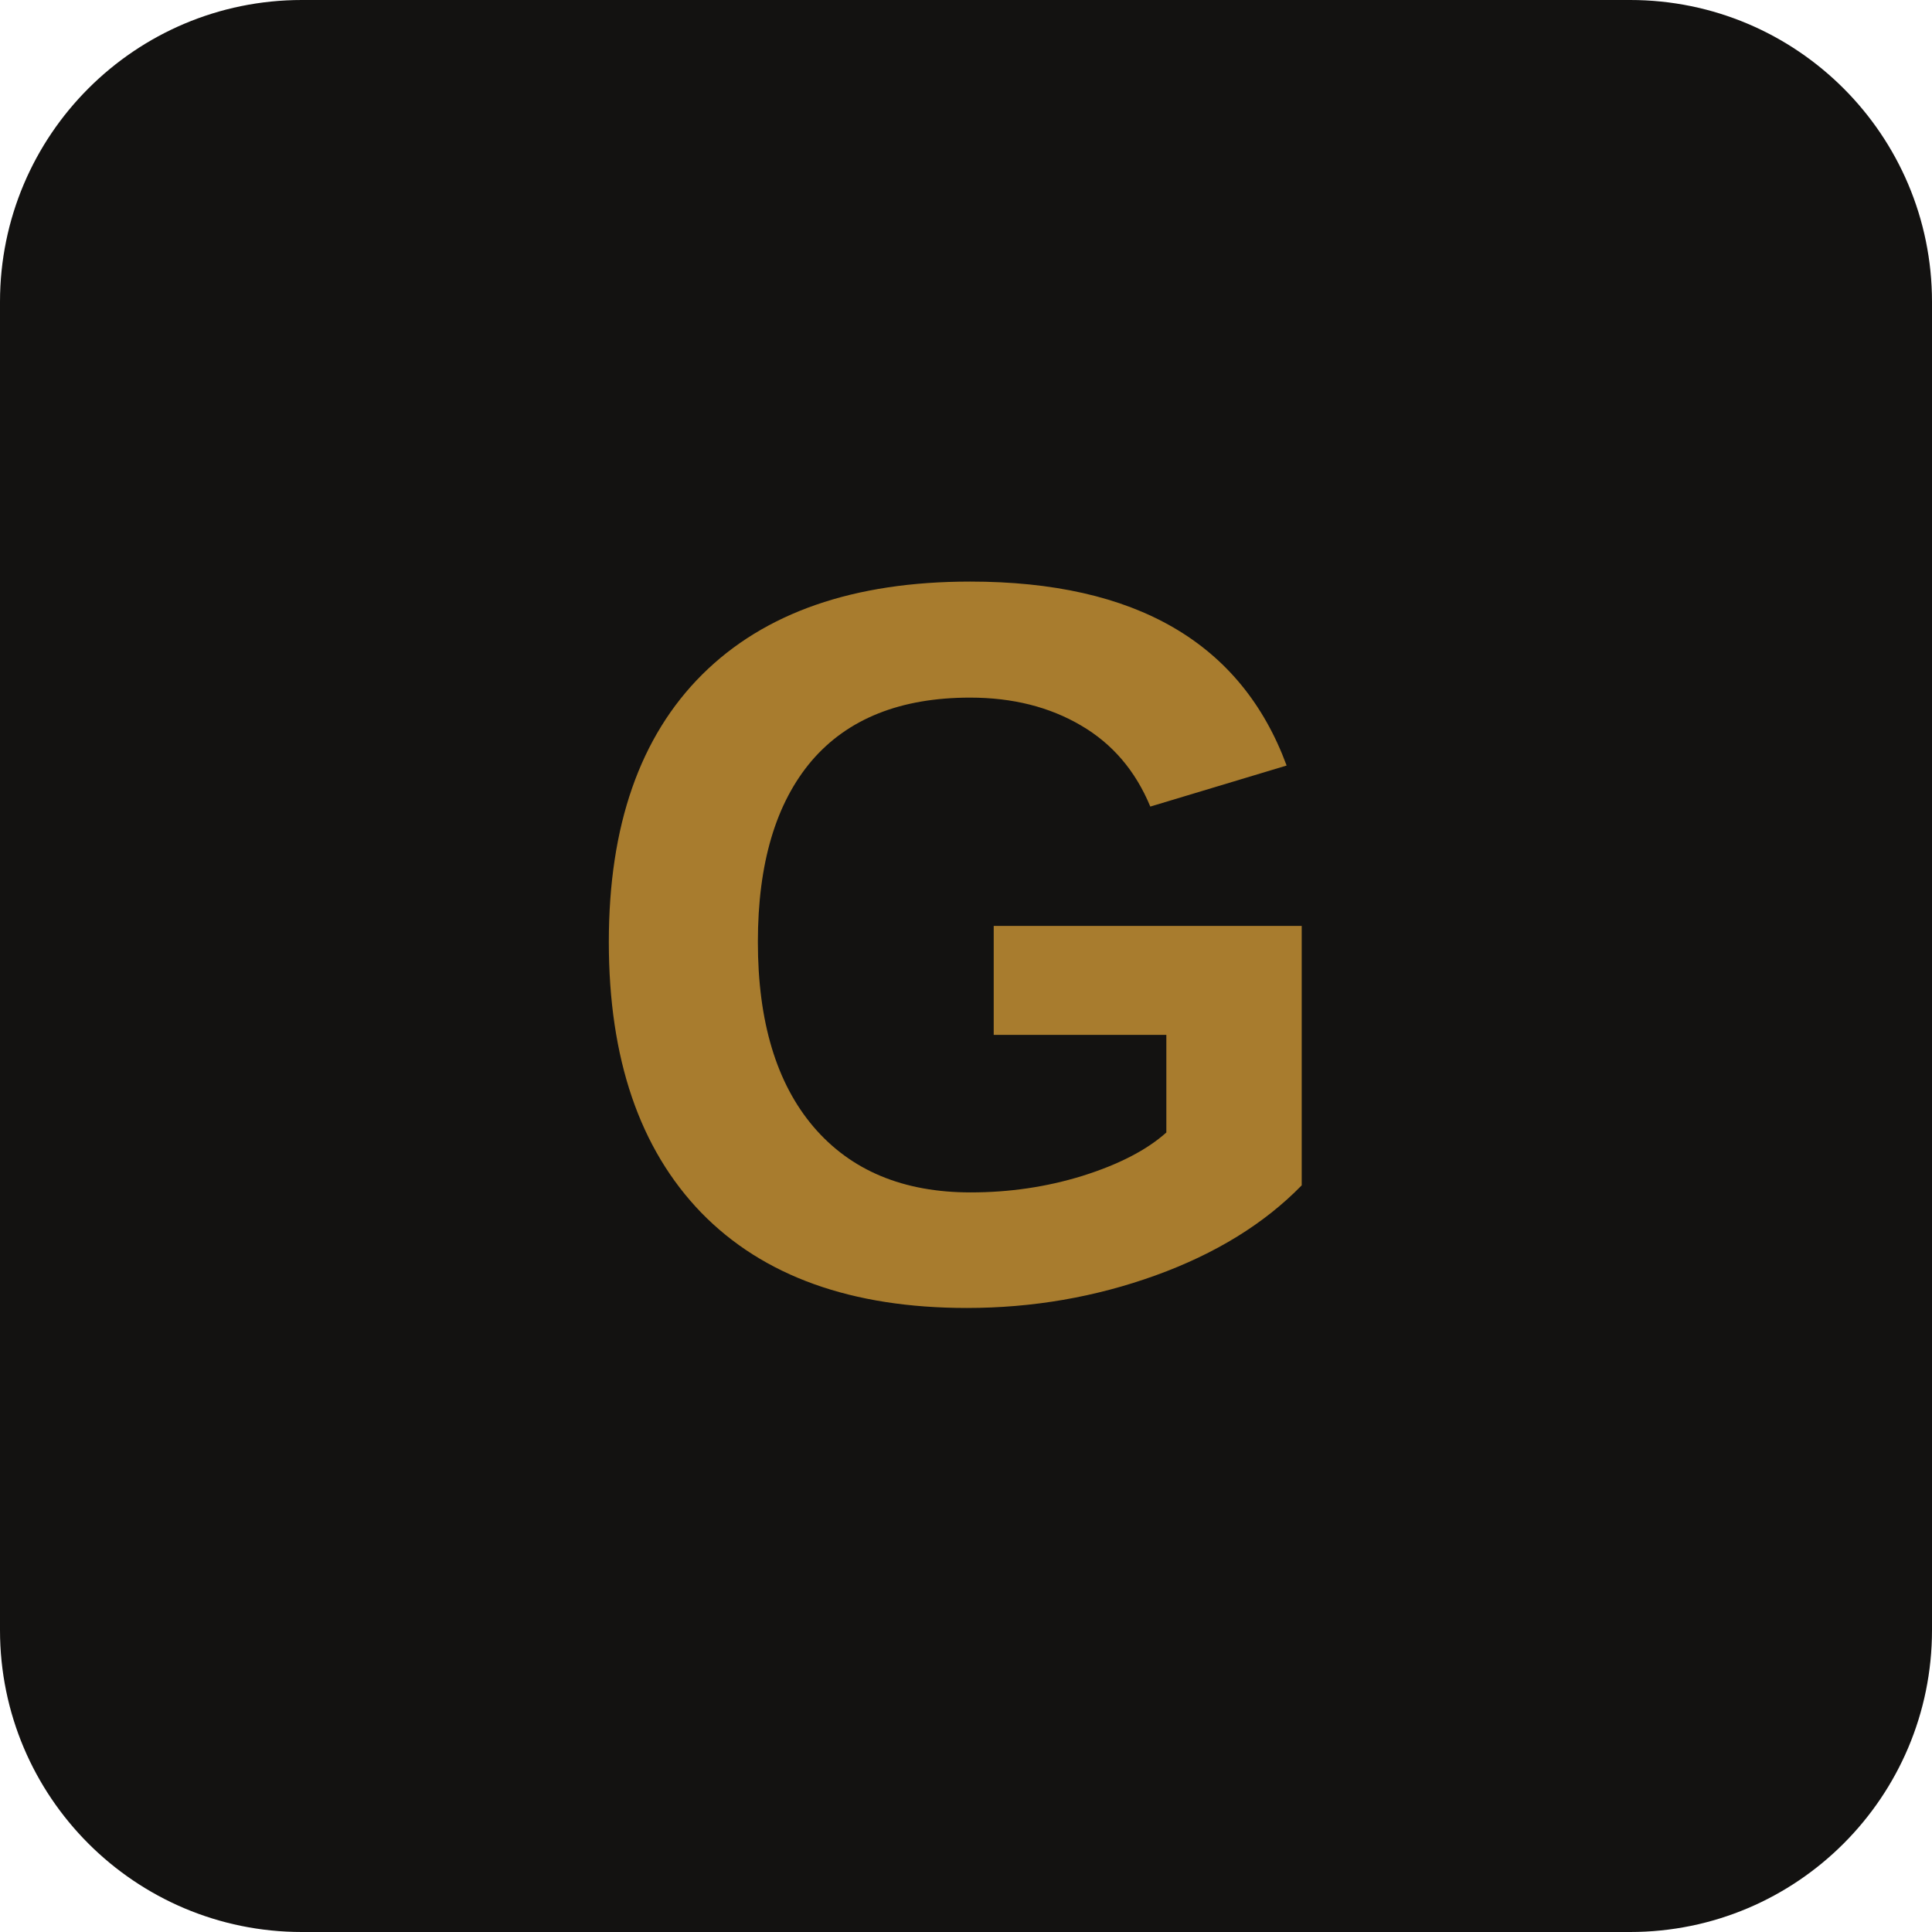
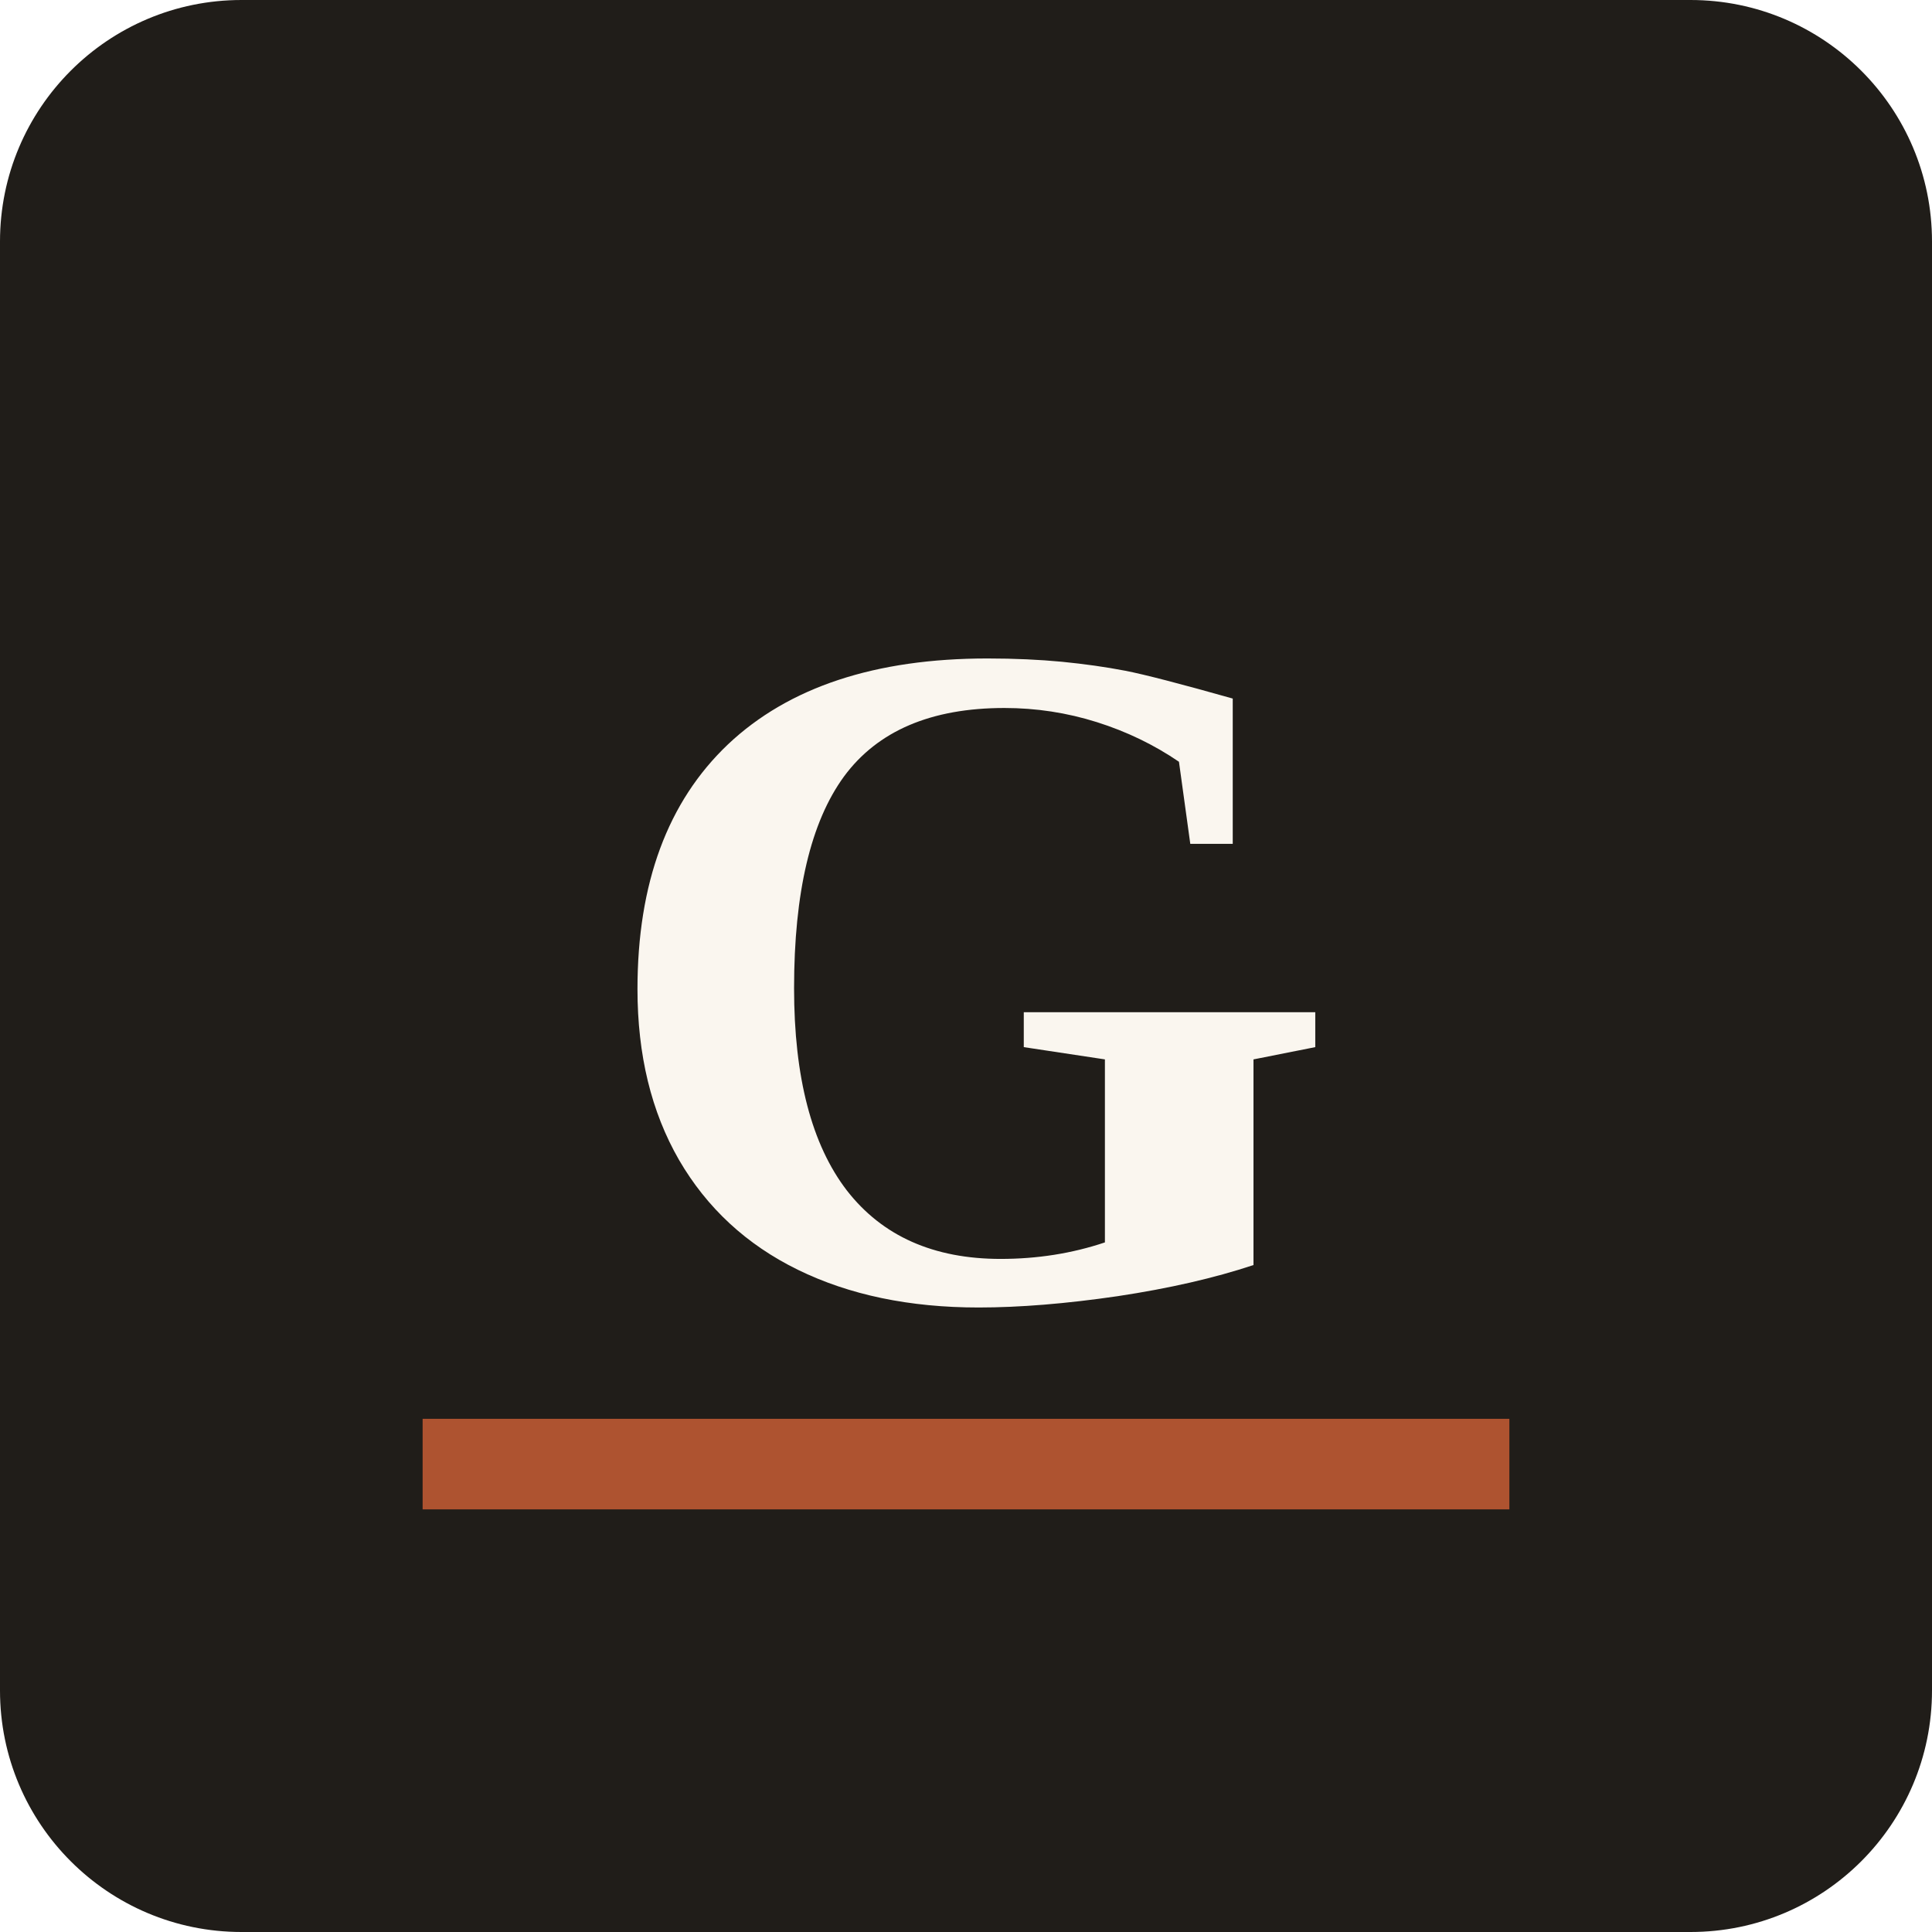
<svg xmlns="http://www.w3.org/2000/svg" viewBox="0 0 64 64" width="64" height="64">
-   <rect width="64" height="64" rx="10" fill="#131211" />
-   <text x="32" y="43" text-anchor="middle" font-family="Arial, sans-serif" font-size="34" font-weight="700" fill="#A87C2E">G</text>
+   <rect width="64" height="64" rx="8" fill="#201D19" />
+   <text x="32" y="43" text-anchor="middle" font-family="Georgia, 'Times New Roman', serif" font-size="32" font-weight="600" fill="#FAF6EF">G</text>
+   <rect x="14" y="47" width="36" height="3" fill="#AE5330" />
</svg>
